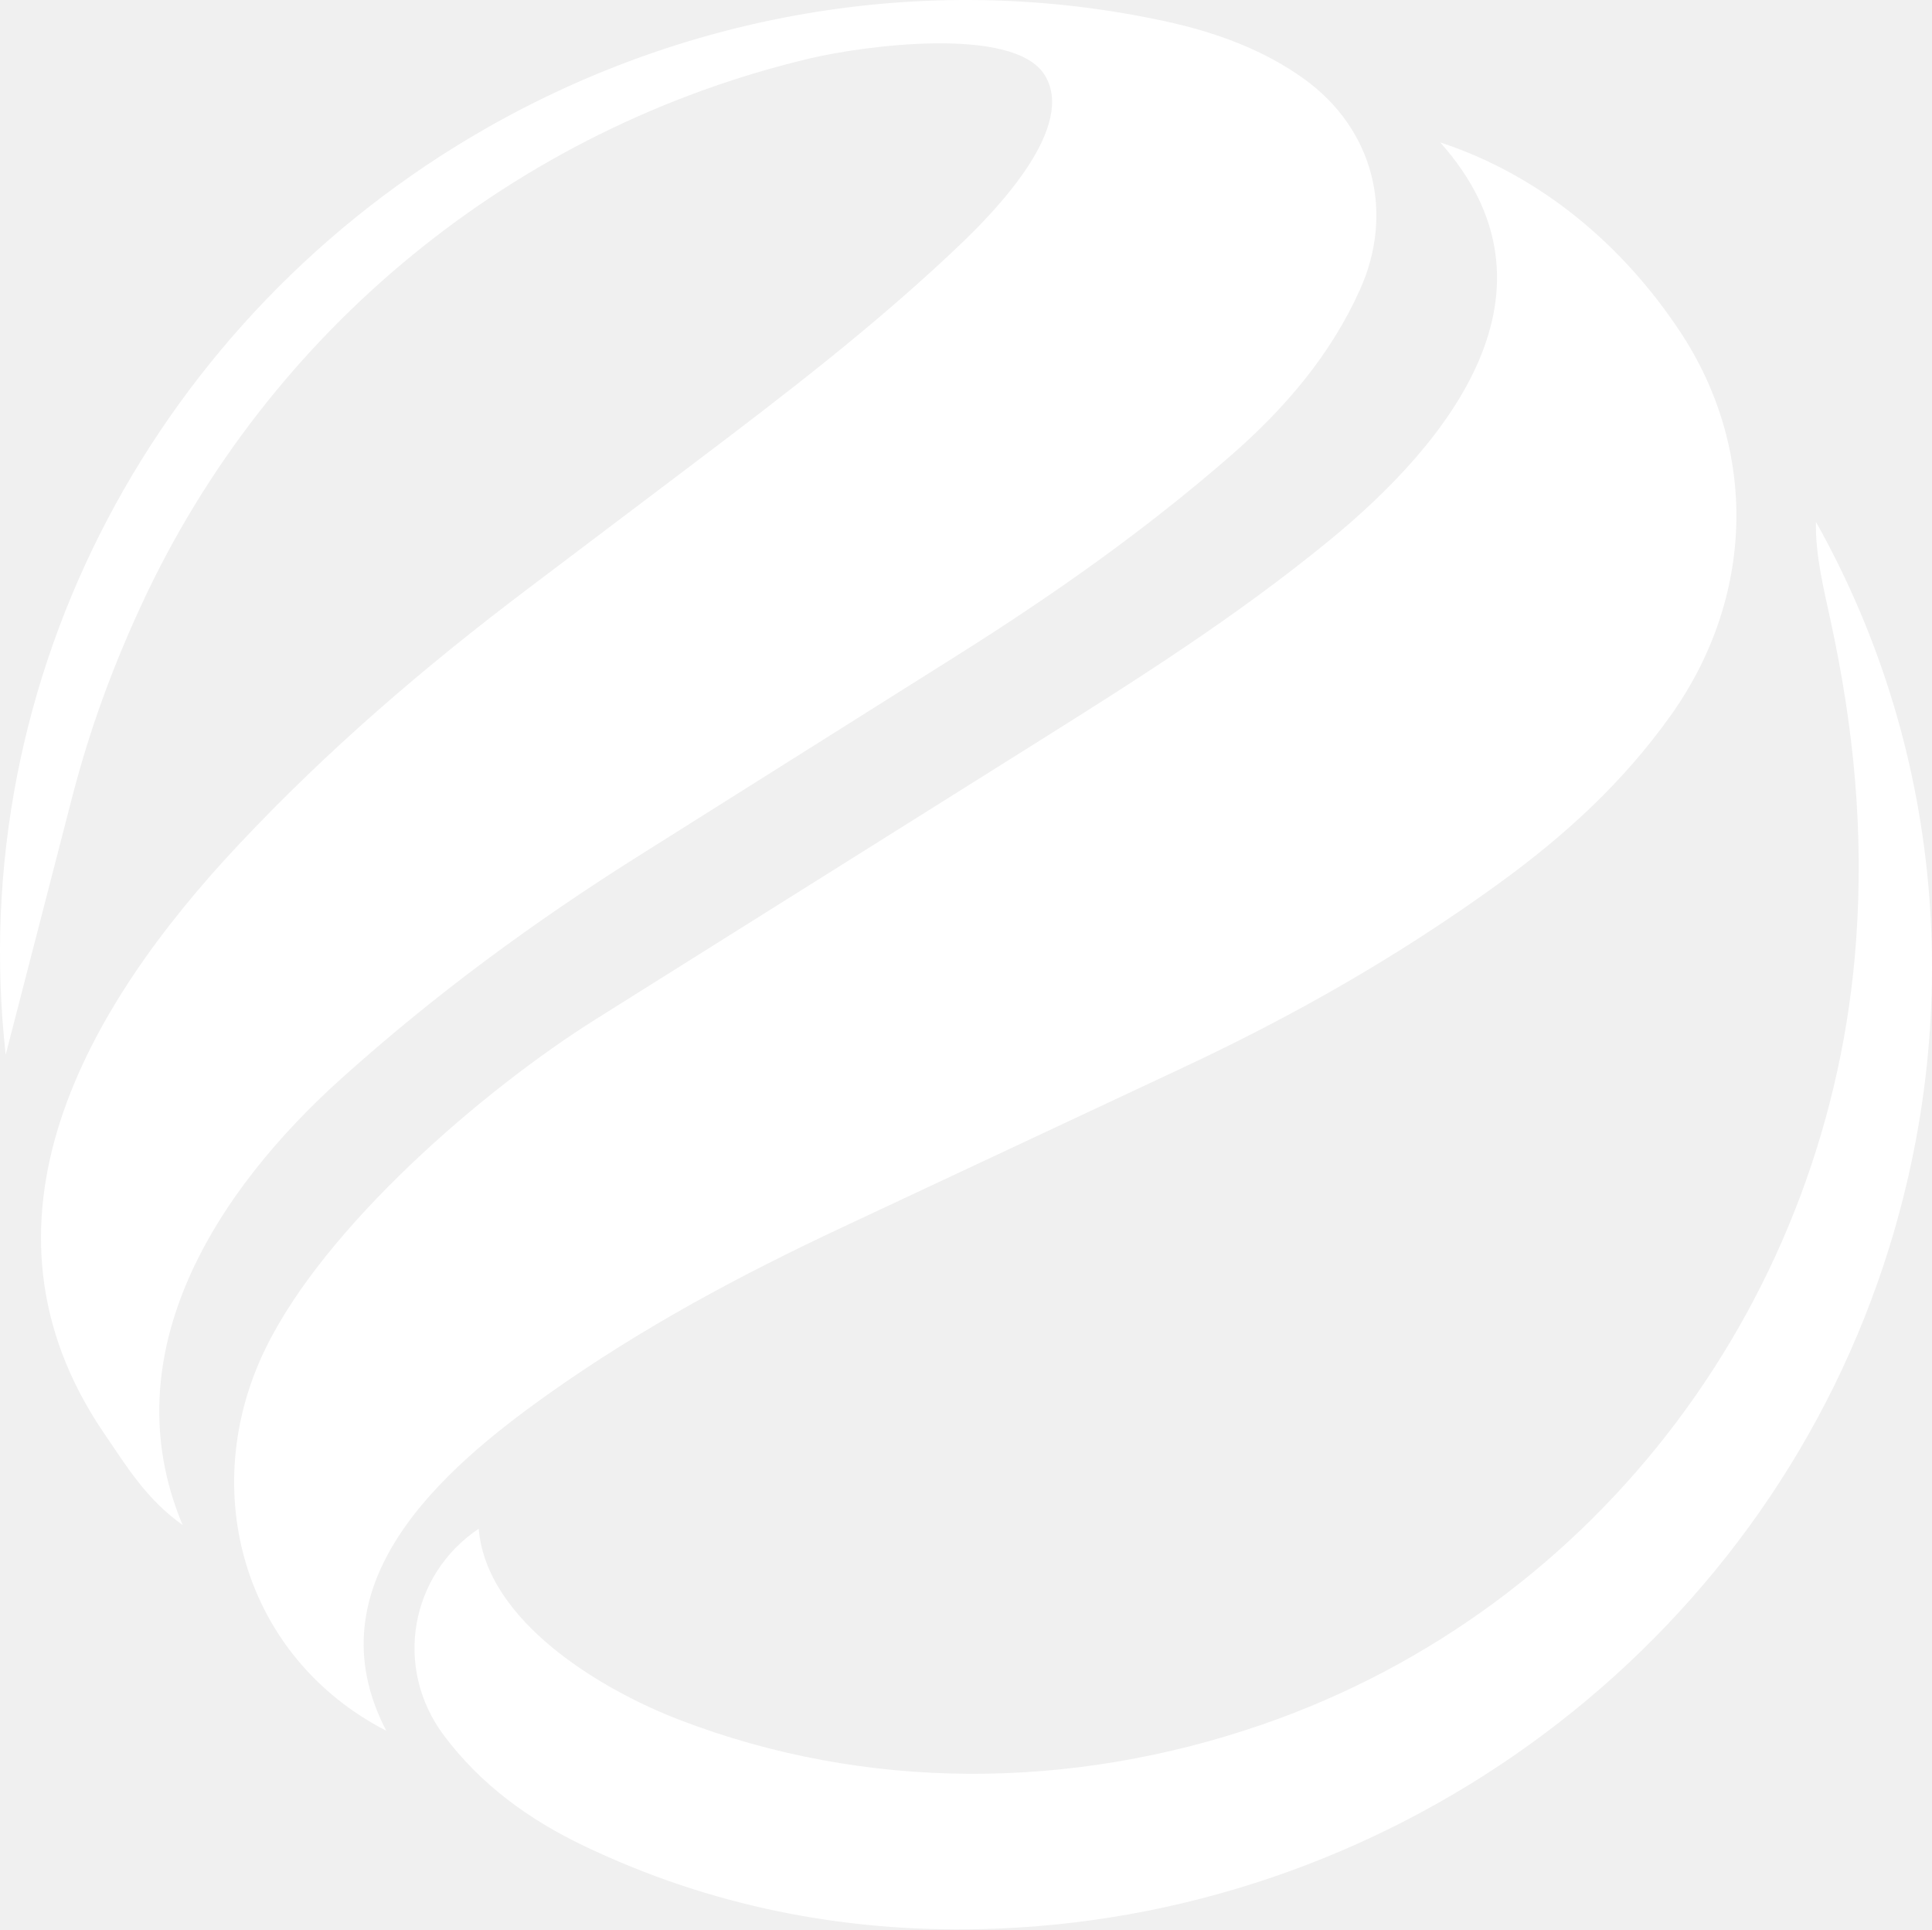
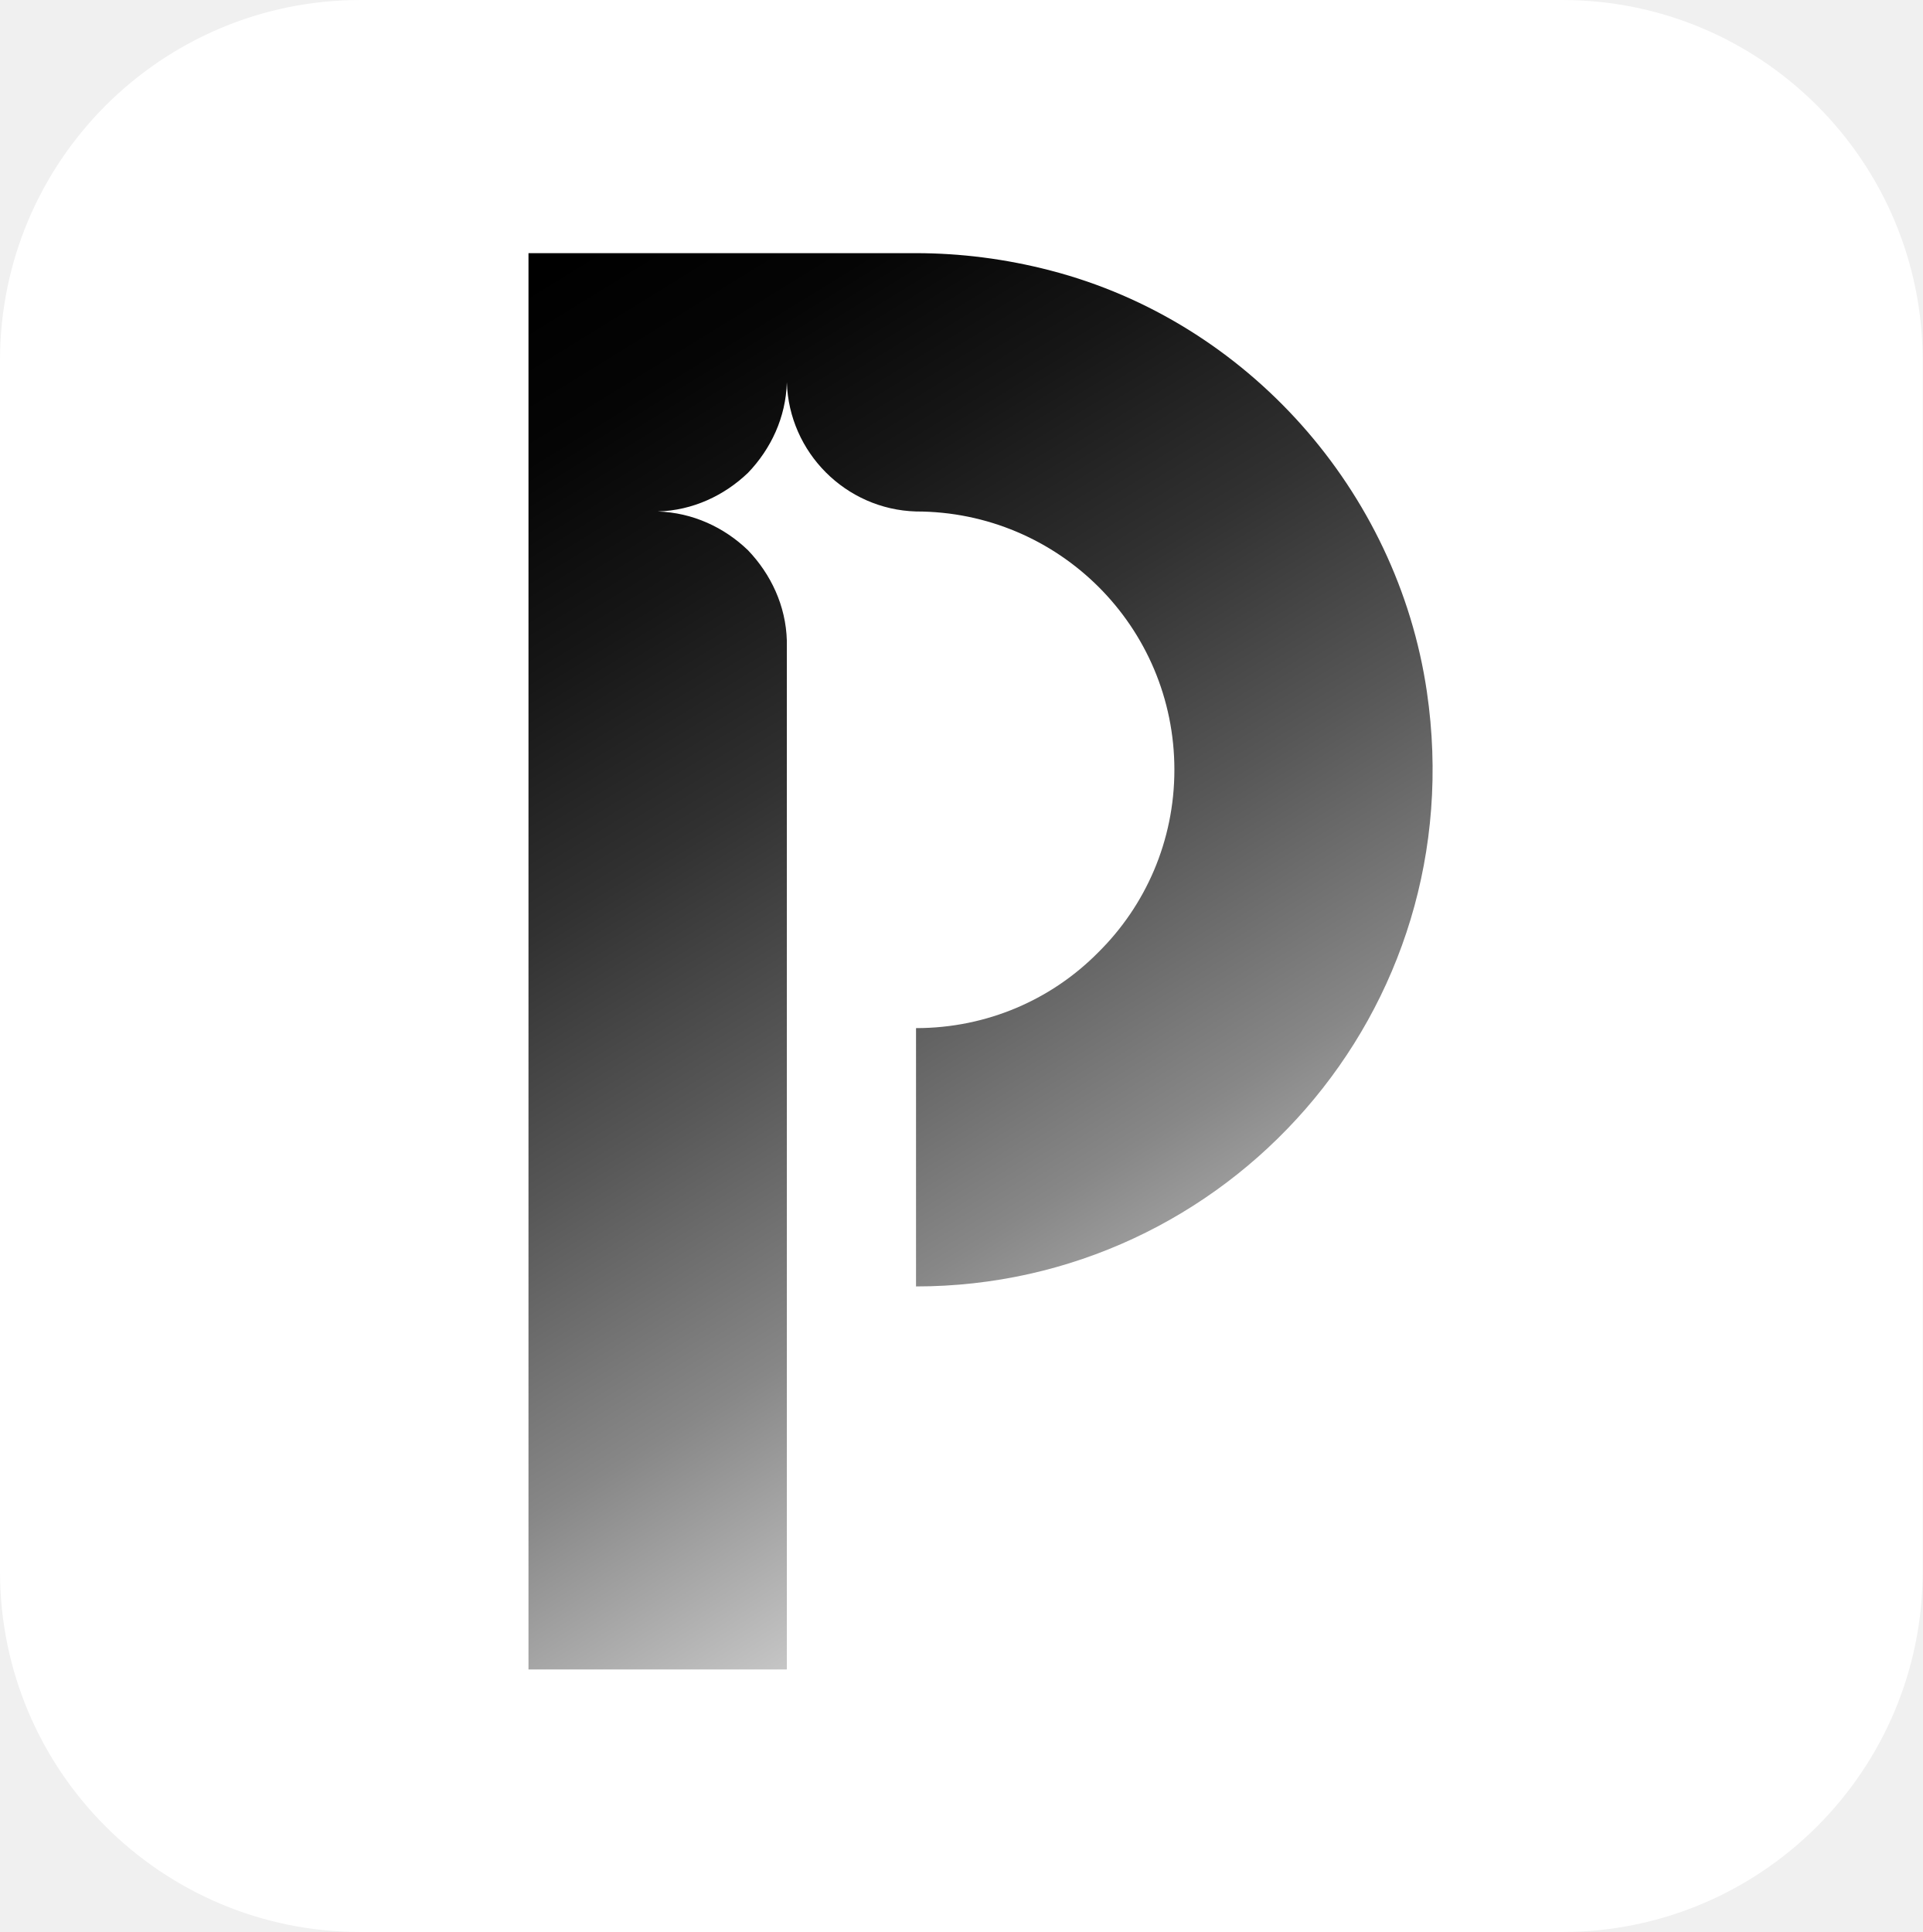
- <svg xmlns="http://www.w3.org/2000/svg" id="Warstwa_1" version="1.1" viewBox="0 0 2000 1996.95">
+ <svg xmlns="http://www.w3.org/2000/svg" id="Warstwa_1" data-name="Warstwa 1" viewBox="0 0 160 160.8">
  <defs>
    <style>
-       .st0 {
+       .cls-1 {
        fill: #fff;
      }
+ 
+       .cls-2 {
+         fill: url(#Gradient_bez_nazwy_7);
+       }
    </style>
+     <linearGradient id="Gradient_bez_nazwy_7" data-name="Gradient bez nazwy 7" x1="39.08" y1="26.37" x2="106.81" y2="136.24" gradientUnits="userSpaceOnUse">
+       <stop offset="0" stop-color="#000" />
+       <stop offset=".1" stop-color="#050505" />
+       <stop offset=".22" stop-color="#161616" />
+       <stop offset=".36" stop-color="#313131" />
+       <stop offset=".51" stop-color="#575757" />
+       <stop offset=".68" stop-color="#878787" />
+       <stop offset=".84" stop-color="#c2c2c2" />
+       <stop offset="1" stop-color="#fff" />
+     </linearGradient>
  </defs>
-   <path class="st0" d="M568.23,1442.47c-111.71,79.07-246.9,197.83-168.4,348.89-147.13-75.76-196.49-248.1-125.32-394.89,61.31-126.46,224.54-267.71,342.66-341.82l451.92-283.57c107.53-67.47,210.11-132.21,307.9-212.43,122.09-100.15,250.72-257.91,113.92-411.25,104.79,34.44,189.46,106.98,248.3,195.84,82.06,123.93,76.14,276.54-9.3,396.76-49.31,69.38-109.54,124.67-179.42,175.23-102.66,74.28-209.63,135.29-324.97,189.34l-352.45,165.18c-107.41,50.34-208.28,104.35-304.85,172.7v.02Z" />
-   <path class="st0" d="M107.46,1483.1c-148.34-218.21-17.66-441.66,140.01-609.3,92.1-97.93,190.94-182.8,298.19-263.82l172.35-130.21c96.12-72.62,189.19-143.91,276.23-226.91,40.8-38.9,119.78-122.81,87.2-175.22-32.03-51.53-188.62-30.12-243.13-17.17C533.32,132.93,278.27,341.31,146.69,625.45c-30.63,66.15-54.03,130.08-72.21,200.52L5.9,1091.62C-37.76,699.99,164.24,326.37,502.93,132.98,715.67,11.52,966.51-30.18,1206.85,22.17c52.61,11.46,101.51,29.56,143.13,59.52,71.63,51.56,93.93,137.9,57.84,218.16-30.37,67.53-77.68,122.99-134.52,172.42-89.24,77.59-183.09,143.56-283.66,206.86l-328.28,206.61c-109.96,69.21-211.31,143.75-307.71,230.29-128.83,115.66-239.21,284.24-164.63,462.35-37.34-26.51-57.67-60.17-81.55-95.28h0Z" />
-   <path class="st0" d="M495.53,1582.27c8.16,96.48,127.55,166.89,207.35,197.62,193.88,74.65,406.81,73.11,603.92,5.02,349.82-120.84,588.65-443.5,614.7-812.28,7.93-112.22-2.33-218.31-26.03-328.2-7.52-34.85-16.3-69.48-15.61-104.25,136.12,242.62,155.4,527.88,63.78,787.39-138.34,391.9-512.22,659.4-927.6,669.11-144.9,3.39-282.22-24.41-411.27-86.01-57.64-27.51-107.05-63.61-145.01-114.12-52.98-70.5-34.97-166.8,35.76-214.27h0Z" />
+   <rect class="cls-1" width="160" height="160.8" rx="30" ry="30" />
+   <path class="cls-2" d="M76.23,107.07v-21.5c5.94,0,11.32-2.4,15.18-6.32,3.91-3.87,6.32-9.25,6.32-15.18,0-11.91-9.64-21.5-21.5-21.5-5.84-.17-10.57-4.9-10.75-10.75-.08,2.92-1.33,5.55-3.23,7.53-1.97,1.89-4.6,3.14-7.52,3.22,2.92.09,5.55,1.33,7.52,3.23,1.89,1.98,3.15,4.6,3.23,7.53v85.62h-21.5V21.07h32.24c3.68,0,7.46.47,11.22,1.45,16.36,4.25,28.84,18.31,31.3,35.04,3.91,26.62-16.64,49.51-42.52,49.51Z" />
</svg>
